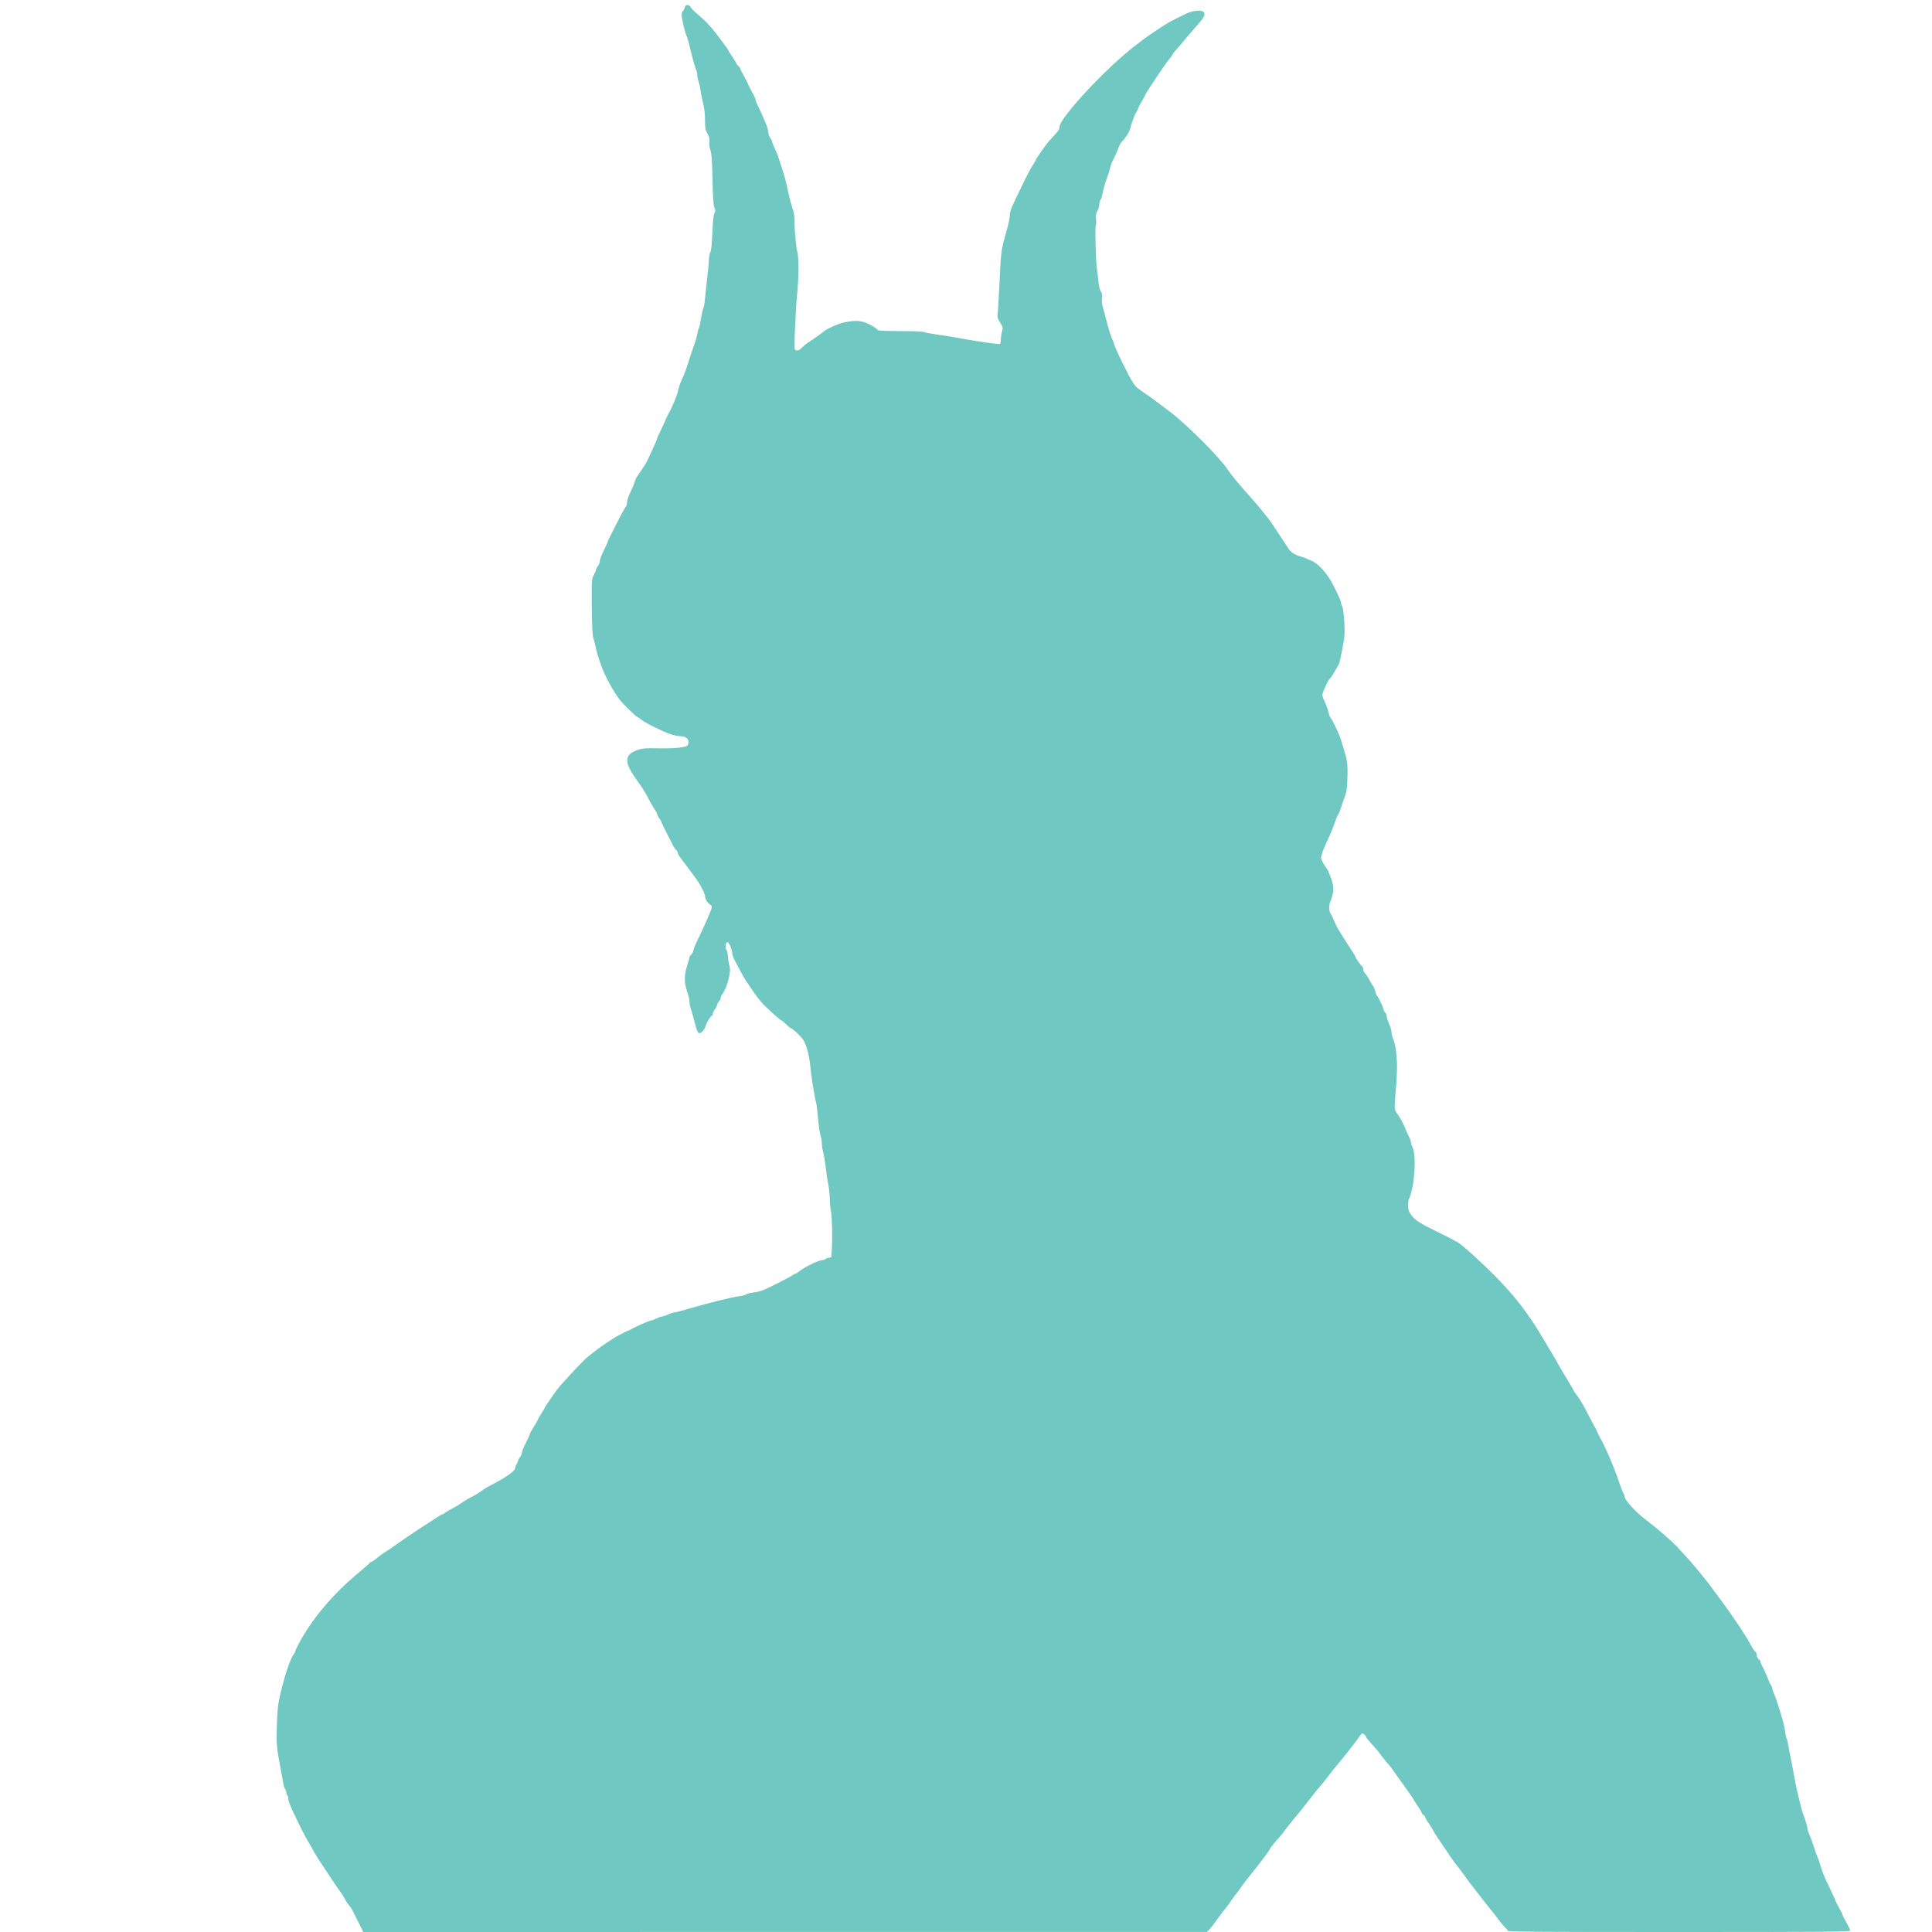
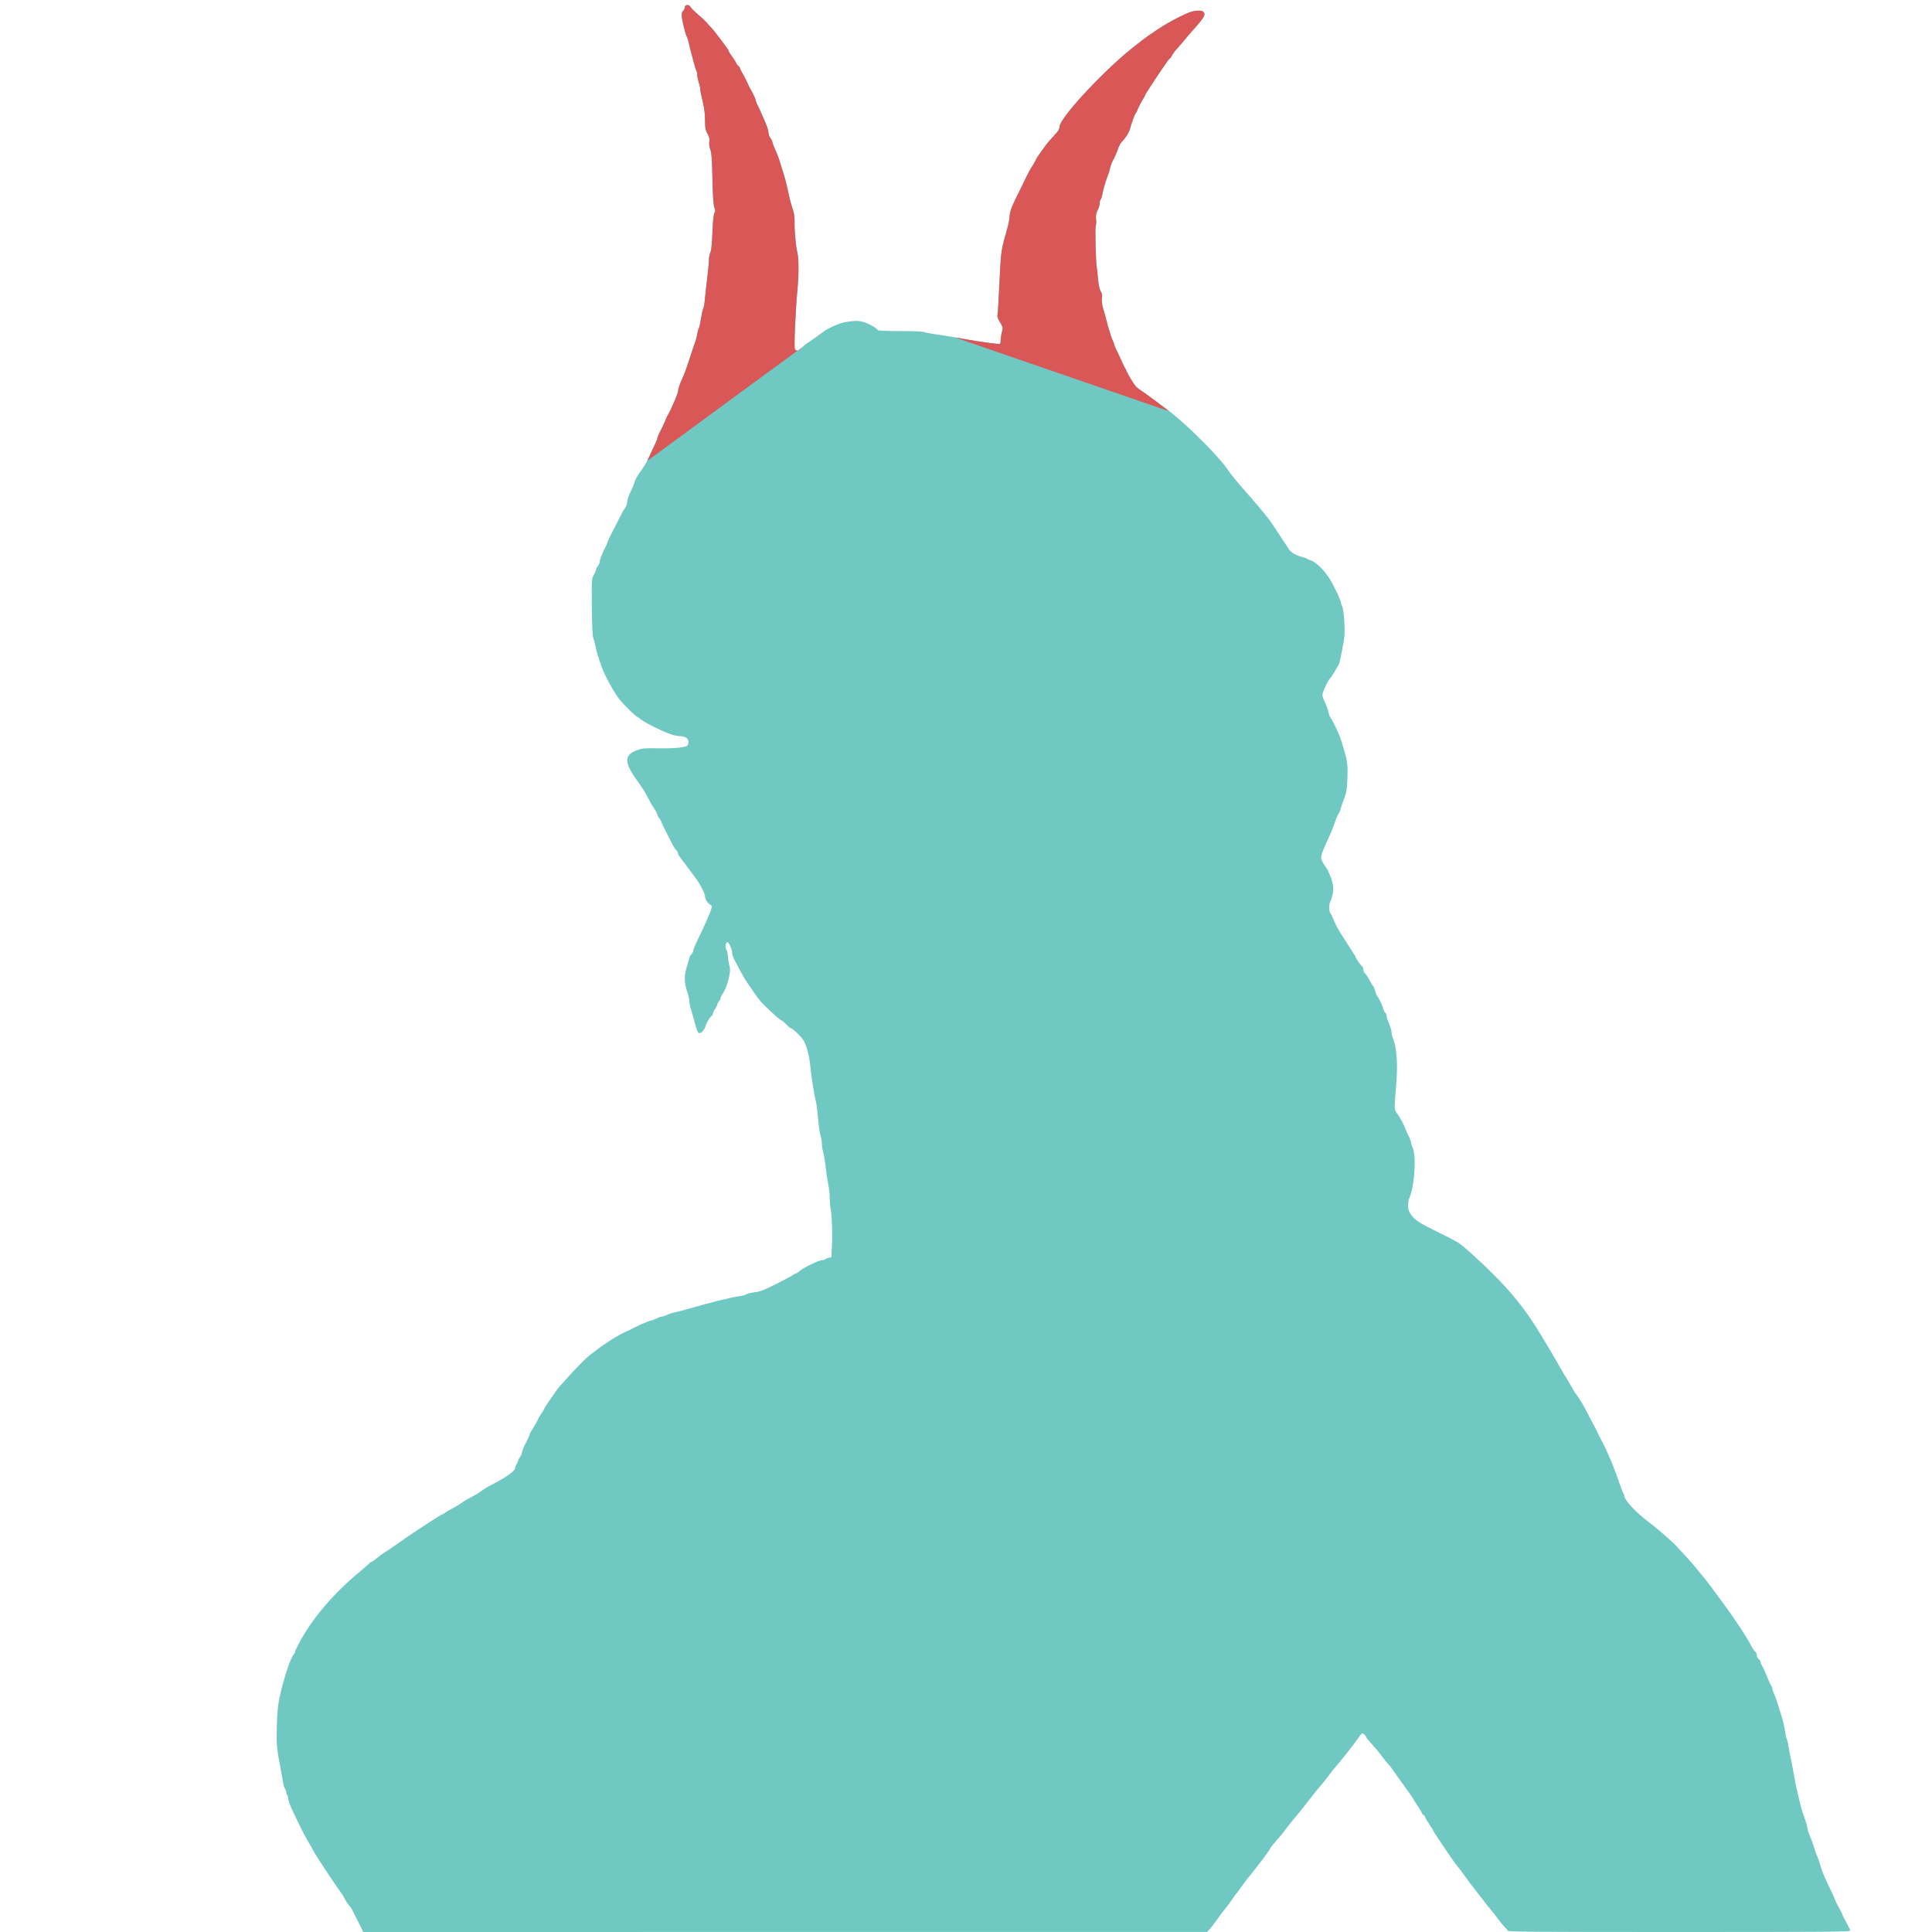
<svg xmlns="http://www.w3.org/2000/svg" viewBox="0 0 496 496" width="496" height="496">
  <path fill="#6FC8C1" fill-rule="evenodd" d="M92.37 494.19C91.88 493.19 91.38 492.21 91.26 492C91.13 491.79 90.84 491.21 90.61 490.7C90.39 490.19 89.95 489.51 89.65 489.2C89.34 488.88 88.84 488.12 88.52 487.5C88.21 486.88 87.76 486.15 87.52 485.88C87.01 485.29 81.32 476.73 80.71 475.62C80.48 475.21 80.12 474.54 79.9 474.12C79.68 473.71 79.28 473.04 79.02 472.62C78.49 471.81 76.66 468.18 75.03 464.69C74.46 463.49 74 462.18 74 461.77C74 461.36 73.89 460.96 73.75 460.88C73.61 460.79 73.5 460.47 73.5 460.16C73.5 459.85 73.37 459.47 73.21 459.31C73.04 459.14 72.82 458.47 72.72 457.82C72.61 457.16 72.36 455.78 72.17 454.75C70.98 448.46 70.94 448.08 71.07 443.3C71.15 439.91 71.33 437.93 71.71 436.07C72.69 431.37 74.52 425.73 75.4 424.73C75.59 424.51 75.75 424.21 75.75 424.06C75.75 423.91 76.12 423.08 76.58 422.21C80.02 415.65 85.47 409.2 92.5 403.39C93.81 402.31 94.91 401.33 94.96 401.21C95 401.1 95.16 401 95.3 401C95.44 401 96.08 400.57 96.72 400.05C97.76 399.19 98.59 398.61 99.79 397.88C100.02 397.74 100.69 397.28 101.29 396.85C103.74 395.11 104.87 394.33 106.13 393.5C108.68 391.81 109.63 391.19 110.5 390.64C110.98 390.34 111.83 389.79 112.39 389.42C112.95 389.05 113.5 388.75 113.62 388.75C113.74 388.75 114.01 388.59 114.23 388.4C114.45 388.21 115.3 387.7 116.12 387.27C116.95 386.85 118.08 386.16 118.62 385.76C119.17 385.35 120.3 384.68 121.12 384.27C121.95 383.86 123.08 383.18 123.62 382.76C124.17 382.34 125.3 381.65 126.12 381.24C129.78 379.38 132.25 377.64 132.26 376.92C132.26 376.62 132.43 376.16 132.63 375.89C132.83 375.62 133 375.25 133 375.05C133 374.86 133.22 374.42 133.5 374.07C133.78 373.72 134 373.19 134 372.89C134 372.6 134.45 371.49 135 370.44C135.55 369.38 136 368.38 136 368.22C136 368.06 136.39 367.34 136.87 366.61C137.35 365.89 137.86 365 138 364.63C138.14 364.26 138.59 363.47 139 362.87C139.41 362.27 139.75 361.69 139.76 361.58C139.77 361.47 140.33 360.59 141.01 359.62C141.69 358.66 142.52 357.46 142.86 356.96C143.6 355.87 148.99 350.03 150.53 348.65C151.49 347.79 154.39 345.6 155.53 344.88C155.75 344.74 156.37 344.33 156.9 343.97C158.05 343.2 160.47 341.9 161.15 341.67C161.41 341.59 161.79 341.4 162 341.27C162.73 340.79 166.78 339 167.15 339C167.35 339 167.96 338.77 168.5 338.5C169.04 338.23 169.67 338 169.91 338C170.15 338 170.8 337.79 171.36 337.52C171.92 337.26 172.77 336.99 173.25 336.92C173.73 336.85 175.47 336.39 177.12 335.9C181.7 334.55 188.21 332.94 189.78 332.77C190.56 332.68 191.36 332.47 191.56 332.3C191.77 332.13 192.73 331.89 193.7 331.77C195.17 331.59 196.13 331.22 199.3 329.62C201.4 328.56 203.3 327.54 203.52 327.35C203.74 327.16 204.04 327 204.19 327C204.34 327 204.78 326.73 205.18 326.4C206.39 325.37 210.24 323.5 211.13 323.5C211.46 323.5 211.78 323.4 211.86 323.28C211.93 323.16 212.32 323 212.71 322.92L213.44 322.77L213.56 320.45C213.74 317.18 213.61 312.38 213.3 310.75C213.15 309.99 213.03 308.57 213.02 307.58C213.01 306.59 212.84 305.02 212.64 304.08C212.45 303.14 212.15 301.19 211.99 299.75C211.83 298.31 211.54 296.57 211.35 295.89C211.16 295.21 211 294.19 211 293.62C211 293.05 210.84 292.09 210.65 291.48C210.45 290.87 210.17 288.91 210.02 287.12C209.87 285.33 209.64 283.48 209.51 283C209.06 281.34 208.26 276.32 208.03 273.73C207.78 270.97 207 268.11 206.15 266.88C205.5 265.94 203.46 264.01 203.11 264C202.97 264 202.41 263.55 201.87 263C201.34 262.45 200.79 262 200.66 262C200.42 262 198.1 259.94 196.06 257.93C195.13 257 194.25 255.85 192.48 253.21C192.22 252.82 191.78 252.17 191.5 251.77C191.23 251.36 190.64 250.34 190.19 249.5C189.74 248.66 189.07 247.39 188.69 246.68C188.31 245.98 187.99 245.11 187.99 244.76C187.97 243.76 187.15 241.88 186.74 241.88C186.28 241.88 186.1 243.39 186.51 243.88C186.67 244.07 186.85 244.94 186.92 245.8C186.98 246.67 187.16 247.68 187.3 248.06C187.78 249.32 186.67 253.62 185.45 255.22C185.2 255.55 185 256.01 185 256.25C185 256.49 184.84 256.82 184.65 256.98C184.46 257.14 184.22 257.57 184.13 257.93C184.04 258.29 183.75 258.86 183.48 259.2C183.22 259.54 183 260.03 183 260.28C183 260.54 182.91 260.75 182.79 260.75C182.49 260.75 181.35 262.58 181.14 263.41C180.94 264.23 180.07 265.25 179.58 265.25C179.16 265.25 178.93 264.7 178.25 262.12C177.96 261.02 177.56 259.62 177.36 259C177.16 258.38 177 257.51 177 257.06C177 256.61 176.77 255.59 176.49 254.81C175.64 252.42 175.59 250.46 176.35 248.12C176.7 247.03 177 245.98 177 245.81C177 245.64 177.22 245.28 177.5 245C177.77 244.73 178 244.29 178 244.03C178 243.77 178.46 242.62 179.02 241.47C180.07 239.33 180.82 237.71 181.39 236.38C183.01 232.59 183 232.67 182.16 232.13C181.55 231.72 181 230.76 181 230.07C181 229.34 179.61 226.74 178.36 225.12C178.14 224.85 177.31 223.72 176.5 222.62C175.69 221.53 174.79 220.33 174.51 219.96C174.23 219.59 174 219.13 174 218.93C174 218.73 173.82 218.41 173.6 218.23C173.39 218.05 173.02 217.54 172.79 217.09C170.53 212.66 169.75 211.07 169.75 210.9C169.75 210.79 169.53 210.42 169.25 210.07C168.97 209.72 168.75 209.28 168.75 209.09C168.75 208.9 168.38 208.21 167.94 207.56C167.49 206.91 166.79 205.7 166.39 204.88C165.99 204.05 165.26 202.81 164.78 202.12C164.3 201.44 163.56 200.38 163.14 199.78C160.19 195.57 160.33 193.7 163.66 192.55C164.96 192.1 165.64 192.05 169.03 192.11C172.93 192.18 175.86 191.92 176.44 191.44C176.61 191.3 176.75 190.87 176.75 190.48C176.75 189.57 175.94 189 174.62 189C174.06 189 172.94 188.77 172.12 188.48C169.94 187.72 165.72 185.62 164.63 184.75C164.11 184.34 163.61 184 163.53 183.99C163.24 183.98 160.1 180.88 159.1 179.62C157.62 177.78 155.33 173.6 154.44 171.12C153.65 168.96 153.02 166.83 152.87 165.88C152.78 165.32 152.55 164.46 152.36 163.95C152.1 163.25 152 161.23 151.94 155.82C151.88 148.76 151.89 148.61 152.44 147.63C152.75 147.08 153 146.48 153 146.29C153 146.11 153.22 145.67 153.5 145.32C153.78 144.97 154 144.38 154 144C154 143.63 154.45 142.43 155 141.35C155.55 140.26 156 139.26 156 139.11C156 138.97 156.56 137.79 157.24 136.49C157.92 135.19 158.84 133.39 159.27 132.5C159.71 131.61 160.28 130.61 160.53 130.28C160.79 129.95 161 129.36 161 128.97C161 128.27 161.27 127.54 162.41 125.12C162.73 124.43 163 123.69 163 123.47C163 123.25 163.6 122.24 164.32 121.22C165.05 120.21 165.89 118.87 166.18 118.25C168.16 114.05 168.75 112.73 168.75 112.49C168.75 112.34 168.97 111.81 169.24 111.3C169.69 110.44 170.38 108.95 170.99 107.5C171.13 107.16 171.35 106.71 171.48 106.5C172.33 105.1 173.98 101.2 174.07 100.38C174.14 99.83 174.52 98.64 174.92 97.75C175.8 95.82 176.01 95.23 177.17 91.62C177.66 90.11 178.21 88.48 178.4 88C178.6 87.52 178.86 86.53 179 85.81C179.13 85.08 179.34 84.29 179.47 84.06C179.6 83.82 179.83 82.72 180 81.62C180.17 80.53 180.43 79.4 180.58 79.12C180.73 78.85 180.93 77.61 181.03 76.38C181.13 75.14 181.38 72.78 181.59 71.12C181.8 69.47 181.98 67.53 181.99 66.8C182 66.07 182.16 65.16 182.36 64.78C182.6 64.31 182.77 62.72 182.89 59.73C183.01 56.82 183.18 55.15 183.41 54.69C183.71 54.1 183.71 53.9 183.42 53.31C183.16 52.8 183.03 50.94 182.92 46.12C182.81 41.04 182.69 39.38 182.38 38.5C182.12 37.8 182.02 37 182.11 36.38C182.22 35.59 182.11 35.14 181.63 34.29C181.08 33.34 181 32.9 181 30.83C181 29.3 180.83 27.77 180.51 26.54C180.25 25.49 179.95 24.01 179.85 23.25C179.76 22.49 179.52 21.44 179.34 20.91C179.15 20.37 179 19.61 179 19.2C179 18.8 178.88 18.25 178.74 17.99C178.48 17.49 177.79 15 177.02 11.75C176.78 10.71 176.46 9.64 176.32 9.37C175.92 8.62 175 4.76 175 3.86C175 3.42 175.16 2.93 175.36 2.76C175.56 2.6 175.75 2.22 175.8 1.92C175.91 1.12 176.88 1.06 177.3 1.83C177.48 2.17 178.36 3.05 179.25 3.78C180.14 4.52 181.15 5.46 181.5 5.86C181.84 6.27 182.31 6.77 182.53 6.99C183.1 7.53 187 12.73 187 12.95C187 13.05 187.45 13.77 188 14.57C188.55 15.36 189 16.1 189 16.21C189 16.33 189.22 16.63 189.5 16.88C189.78 17.12 190 17.43 190 17.55C190 17.67 190.44 18.54 190.98 19.49C191.52 20.44 192.03 21.46 192.12 21.75C192.22 22.04 192.68 22.96 193.15 23.79C193.62 24.62 194 25.47 194 25.68C194 25.89 194.22 26.47 194.48 26.97C194.74 27.47 195.18 28.38 195.44 29C195.71 29.62 196.23 30.81 196.59 31.66C196.95 32.5 197.25 33.55 197.25 33.99C197.25 34.43 197.48 35.08 197.75 35.43C198.03 35.78 198.25 36.22 198.25 36.41C198.25 36.6 198.59 37.47 199.01 38.36C199.43 39.24 199.92 40.51 200.11 41.17C200.3 41.83 200.63 42.88 200.84 43.5C201.34 44.96 201.9 47.05 202.21 48.62C202.56 50.38 202.95 51.87 203.53 53.68C203.88 54.74 204.02 55.79 203.99 57.05C203.94 59.02 204.34 63.26 204.74 64.88C205.07 66.19 205.06 70.91 204.73 74.5C204.22 80.06 203.81 89.36 204.07 89.69C204.46 90.19 205.11 90.05 205.77 89.35C206.1 88.99 206.73 88.45 207.16 88.16C207.59 87.86 208.6 87.18 209.41 86.63C210.22 86.08 211.09 85.44 211.34 85.21C212.21 84.42 215.48 82.96 216.94 82.71C219.41 82.3 220.08 82.28 221.5 82.61C222.74 82.9 225.01 84.16 225.38 84.76C225.47 84.9 227.89 85 231.16 85C234.31 85 236.98 85.11 237.24 85.24C237.49 85.38 238.91 85.65 240.41 85.86C241.9 86.06 244.03 86.4 245.12 86.6C249.49 87.42 253.85 88.08 256.38 88.33C256.81 88.37 256.88 88.21 256.94 87.12C256.97 86.44 257.12 85.47 257.27 84.98C257.53 84.17 257.48 83.97 256.76 82.81C256.15 81.81 256 81.34 256.11 80.7C256.19 80.25 256.42 76.39 256.63 72.12C257.03 63.95 256.97 64.31 258.76 58C259.01 57.11 259.23 55.87 259.24 55.25C259.25 54.42 259.61 53.39 260.65 51.25C261.42 49.67 262.57 47.31 263.2 46C263.83 44.69 264.72 43.05 265.17 42.35C265.63 41.65 266 41.01 266 40.92C266 40.78 266.51 40.02 268.38 37.41C268.86 36.74 269.87 35.56 270.62 34.78C271.66 33.72 271.99 33.19 272 32.62C272.01 30.23 284.42 16.96 291.88 11.38C292.15 11.18 292.82 10.66 293.38 10.23C294.5 9.35 299.01 6.33 300.07 5.75C301.36 5.05 303.37 4.04 304.8 3.39C306.33 2.7 308.43 2.53 308.95 3.05C309.62 3.72 309.24 4.41 306.57 7.38C305.91 8.11 304.7 9.53 303.88 10.53C303.05 11.53 302.12 12.62 301.81 12.94C301.5 13.26 301.09 13.83 300.89 14.22C300.69 14.6 300.35 15.06 300.14 15.24C299.69 15.61 294 24.08 294 24.37C294 24.48 293.62 25.19 293.15 25.97C292.69 26.74 292.23 27.66 292.12 28C292.02 28.34 291.8 28.79 291.62 29C291.31 29.36 290.48 31.64 290.15 33.05C289.97 33.83 288.79 35.66 288.03 36.35C287.75 36.6 287.34 37.35 287.12 38.01C286.9 38.67 286.38 39.87 285.96 40.67C285.53 41.47 285.1 42.58 284.99 43.12C284.89 43.67 284.5 44.91 284.13 45.88C283.76 46.84 283.32 48.39 283.14 49.33C282.96 50.26 282.69 51.16 282.53 51.32C282.38 51.47 282.25 51.95 282.25 52.37C282.25 52.8 282.02 53.59 281.74 54.13C281.35 54.89 281.26 55.39 281.38 56.26C281.46 56.88 281.43 57.66 281.31 58.01C281.1 58.6 281.33 67.31 281.6 68.88C281.67 69.29 281.82 70.64 281.95 71.88C282.08 73.32 282.33 74.39 282.61 74.82C282.94 75.33 283.02 75.76 282.91 76.49C282.81 77.09 282.9 78.03 283.15 78.92C283.37 79.72 283.69 80.94 283.87 81.62C284.51 84.14 285.29 86.64 285.64 87.29C285.84 87.65 286 88.09 286 88.26C286 88.43 286.43 89.48 286.96 90.6C287.49 91.71 288.05 92.91 288.21 93.25C288.37 93.59 288.6 94.04 288.72 94.25C288.85 94.46 289.07 94.91 289.22 95.25C289.76 96.46 291.05 98.63 291.57 99.19C291.85 99.5 292.88 100.28 293.86 100.93C294.83 101.58 296.44 102.74 297.43 103.5C298.42 104.25 299.66 105.19 300.18 105.57C304.41 108.71 313.12 117.4 315.14 120.5C315.93 121.72 318.22 124.5 320.88 127.45C322.11 128.83 323.57 130.54 324.12 131.27C324.68 131.99 325.3 132.76 325.51 132.98C325.83 133.3 328.11 136.7 330.82 140.89C331.44 141.83 332.49 142.49 334.11 142.93C334.78 143.11 335.46 143.36 335.61 143.48C335.75 143.59 336.14 143.77 336.46 143.87C337.87 144.3 339.76 146.14 341.38 148.62C342.23 149.94 344.24 154.11 344.24 154.57C344.25 154.82 344.4 155.33 344.59 155.7C344.8 156.1 345.01 157.71 345.12 159.67C345.28 162.64 345.23 163.33 344.63 166.55C344.26 168.52 343.86 170.29 343.74 170.5C343.62 170.71 343.12 171.57 342.63 172.43C342.14 173.28 341.63 174.05 341.49 174.13C341.05 174.4 339.5 177.71 339.5 178.38C339.5 178.73 339.78 179.57 340.12 180.24C340.46 180.91 340.86 182 341.01 182.66C341.15 183.32 341.38 183.98 341.51 184.14C342.11 184.86 343.85 188.53 344.29 190C344.55 190.89 344.95 192.19 345.16 192.88C345.9 195.3 346.05 196.66 345.92 199.88C345.82 202.61 345.69 203.4 345.13 204.88C344.76 205.84 344.34 207.07 344.19 207.62C344.05 208.18 343.78 208.8 343.59 209.02C343.4 209.24 343.02 210.14 342.73 211.02C342.26 212.45 341.72 213.77 340.63 216.12C339.68 218.16 339.17 219.61 339.17 220.22C339.17 220.59 339.58 221.47 340.08 222.19C340.59 222.91 341 223.56 341 223.63C341 223.71 341.19 224.18 341.42 224.7C342.24 226.52 342.48 228.25 342.12 229.67C341.94 230.38 341.67 231.19 341.52 231.47C341.15 232.16 341.18 234 341.57 234.48C341.75 234.7 342.16 235.55 342.49 236.38C342.81 237.2 343.58 238.66 344.2 239.62C344.82 240.59 345.72 241.99 346.2 242.75C346.68 243.51 347.28 244.43 347.53 244.8C347.79 245.17 348 245.56 348 245.66C348 245.94 349.33 247.85 349.69 248.07C349.86 248.18 350 248.55 350 248.88C350 249.21 350.21 249.68 350.47 249.93C350.73 250.17 351.25 250.97 351.62 251.69C352 252.41 352.4 253.06 352.52 253.14C352.64 253.21 352.86 253.74 353.02 254.32C353.17 254.9 353.4 255.5 353.52 255.65C354 256.23 354.95 258.2 355.11 258.94C355.21 259.37 355.44 259.85 355.64 260.01C355.84 260.18 356 260.56 356 260.87C356 261.18 356.28 262.07 356.62 262.85C356.97 263.63 357.25 264.59 357.25 265C357.25 265.4 357.41 266.1 357.6 266.55C358.55 268.8 358.88 272.91 358.49 277.88C357.88 285.63 357.81 284.56 359.07 286.45C359.68 287.37 360.38 288.69 360.63 289.38C360.88 290.06 361.35 291.12 361.67 291.72C361.99 292.33 362.25 293.04 362.25 293.3C362.25 293.56 362.41 294.09 362.61 294.47C363.71 296.6 363.15 304.88 361.71 307.81C361.6 308.05 361.5 308.82 361.5 309.52C361.5 310.55 361.65 311 362.3 311.9C363.27 313.25 364.56 314.09 369.12 316.31C371.05 317.24 372.79 318.12 373 318.26C373.21 318.4 373.71 318.67 374.12 318.86C374.54 319.05 376.28 320.48 378 322.04C386.53 329.78 391.12 335.19 395.77 343C396.05 343.48 397.07 345.17 398.02 346.75C398.98 348.33 399.92 349.96 400.13 350.38C400.34 350.79 401.29 352.41 402.25 353.98C403.21 355.55 404 356.9 404 356.98C404 357.06 404.45 357.72 405 358.44C405.55 359.17 406.56 360.86 407.24 362.19C407.93 363.53 408.76 365.13 409.11 365.75C409.45 366.37 409.9 367.27 410.12 367.75C410.33 368.23 410.67 368.91 410.87 369.25C412.27 371.72 414.49 376.95 415.75 380.75C416.18 382.06 416.64 383.23 416.76 383.36C416.89 383.49 417 383.77 417 383.99C417.02 385.09 420.02 388.35 423.11 390.62C424.97 391.99 429.36 395.8 430.37 396.92C430.72 397.31 431.75 398.41 432.65 399.38C433.55 400.34 434.82 401.78 435.46 402.59C436.1 403.4 437.02 404.53 437.5 405.1C438.51 406.31 439.25 407.29 442.08 411.17C445.57 415.92 448.21 419.92 449.58 422.5C449.98 423.26 450.47 423.96 450.66 424.07C450.85 424.18 451 424.55 451 424.89C451 425.23 451.22 425.7 451.5 425.93C451.77 426.17 452 426.52 452 426.71C452 426.91 452.22 427.42 452.48 427.85C452.74 428.27 453.25 429.39 453.6 430.32C453.95 431.25 454.41 432.26 454.62 432.56C454.83 432.87 455 433.28 455 433.48C455 433.68 455.21 434.3 455.46 434.86C455.71 435.42 456.15 436.66 456.45 437.62C456.74 438.59 457.16 439.94 457.38 440.62C457.82 441.98 458.24 443.9 458.39 445.18C458.44 445.63 458.58 446.19 458.7 446.43C458.83 446.68 459.01 447.38 459.1 448C459.19 448.62 459.47 450.14 459.74 451.38C460 452.61 460.4 454.75 460.64 456.12C460.87 457.5 461.23 459.24 461.42 460C461.62 460.76 461.93 462.05 462.12 462.88C462.3 463.7 462.59 464.77 462.76 465.25C462.93 465.73 463.28 466.73 463.53 467.46C463.79 468.19 464 469.03 464 469.31C464 469.59 464.21 470.28 464.47 470.85C464.73 471.41 465.24 472.83 465.62 473.99C465.99 475.16 466.4 476.32 466.54 476.58C466.68 476.83 466.94 477.56 467.12 478.21C467.57 479.78 468.17 481.41 468.75 482.62C469.01 483.18 469.68 484.59 470.24 485.76C470.79 486.93 471.25 487.96 471.25 488.05C471.25 488.13 471.64 488.9 472.12 489.75C472.61 490.6 473 491.4 473 491.53C473 491.66 473.45 492.56 474 493.53C474.55 494.5 475 495.45 475 495.65C475 495.95 468.7 496 431 496C392.73 496 387 495.95 387 495.64C387 495.44 386.84 495.18 386.64 495.07C386.45 494.96 385.49 493.84 384.52 492.56C383.55 491.29 382.58 490.06 382.36 489.81C382.14 489.57 381.01 488.14 379.85 486.62C378.68 485.11 377.54 483.63 377.3 483.33C377.07 483.03 376.43 482.15 375.88 481.37C375.32 480.59 374.53 479.55 374.11 479.04C373.68 478.54 372.7 477.17 371.92 476C371.14 474.83 369.94 473.05 369.25 472.04C368.56 471.04 368 470.14 368 470.04C368 469.95 367.56 469.25 367.03 468.48C366.5 467.71 365.98 466.84 365.89 466.54C365.79 466.24 365.61 466 365.48 466C365.35 466 365.13 465.72 365.01 465.39C364.88 465.05 364.37 464.21 363.89 463.52C363.4 462.82 363 462.2 363 462.14C363 462.01 362.02 460.58 360.51 458.5C359.1 456.56 358.19 455.28 357.42 454.15C357.05 453.62 356.6 453.06 356.41 452.9C356.23 452.75 355.53 451.89 354.85 451C353.5 449.21 353.45 449.16 351.86 447.4C351.25 446.72 350.75 446.08 350.75 445.98C350.75 445.71 350.02 445 349.74 445C349.62 445 349.16 445.53 348.72 446.19C347.83 447.51 344.69 451.51 343.14 453.29C342.58 453.92 341.64 455.11 341.06 455.91C340.47 456.72 339.57 457.85 339.06 458.43C338.54 459.01 337.93 459.74 337.7 460.05C337.46 460.37 336.79 461.23 336.2 461.97C335.61 462.71 334.9 463.61 334.63 463.97C334.36 464.33 333.35 465.57 332.38 466.72C331.42 467.87 330.29 469.29 329.88 469.86C329.46 470.44 328.93 471.13 328.68 471.39C327.44 472.75 326 474.54 326 474.73C326 474.96 322.95 479 320.72 481.72C320.01 482.59 319.03 483.89 318.55 484.59C318.06 485.3 317.6 485.93 317.52 486C317.43 486.07 317.17 486.41 316.94 486.75C316.14 487.92 314.88 489.67 314.57 490.02C313.93 490.75 313.05 491.92 312.13 493.25C311.61 494.01 310.89 494.93 310.53 495.31L309.88 495.99L201.57 495.99L93.26 496L92.37 494.19Z" />
+   <path fill="#D95757" d="M166.2 118.3C168.2 114.0 168.8 112.7 168.8 112.5C168.8 112.3 169.0 111.8 169.2 111.3C169.7 110.4 170.4 109.0 171.0 107.5C171.1 107.2 171.3 106.7 171.5 106.5C172.3 105.1 174.0 101.2 174.1 100.4C174.1 99.8 174.5 98.6 174.9 97.8C175.8 95.8 176.0 95.2 177.2 91.6C177.7 90.1 178.2 88.5 178.4 88.0C178.6 87.5 178.9 86.5 179.0 85.8C179.1 85.1 179.3 84.3 179.5 84.1C179.6 83.8 179.8 82.7 180.0 81.6C180.2 80.5 180.4 79.4 180.6 79.1C180.7 78.8 180.9 77.6 181.0 76.4C181.1 75.1 181.4 72.8 181.6 71.1C181.8 69.5 182.0 67.5 182.0 66.8C182.0 66.1 182.2 65.2 182.4 64.8C182.6 64.3 182.8 62.7 182.9 59.7C183.0 56.8 183.2 55.1 183.4 54.7C183.7 54.1 183.7 53.9 183.4 53.3C183.2 52.8 183.0 50.9 182.9 46.1C182.8 41.0 182.7 39.4 182.4 38.5C182.1 37.8 182.0 37.0 182.1 36.4C182.2 35.6 182.1 35.1 181.6 34.3C181.1 33.3 181.0 32.9 181.0 30.8C181.0 29.3 180.8 27.8 180.5 26.5C180.3 25.5 179.9 24.0 179.8 23.3C179.8 22.5 179.5 21.4 179.3 20.9C179.2 20.4 179.0 19.6 179.0 19.2C179.0 18.8 178.9 18.3 178.7 18.0C178.5 17.5 177.8 15.0 177.0 11.8C176.8 10.7 176.5 9.6 176.3 9.4C175.9 8.6 175.0 4.8 175.0 3.9C175.0 3.4 175.2 2.9 175.4 2.8C175.6 2.6 175.8 2.2 175.8 1.9C175.9 1.1 176.9 1.1 177.3 1.8C177.5 2.2 178.4 3.0 179.3 3.8C180.1 4.5 181.2 5.5 181.5 5.9C181.8 6.3 182.3 6.8 182.5 7.0C183.1 7.5 187.0 12.7 187.0 12.9C187.0 13.1 187.4 13.8 188.0 14.6C188.6 15.4 189.0 16.1 189.0 16.2C189.0 16.3 189.2 16.6 189.5 16.9C189.8 17.1 190.0 17.4 190.0 17.6C190.0 17.7 190.4 18.5 191.0 19.5C191.5 20.4 192.0 21.5 192.1 21.8C192.2 22.0 192.7 23.0 193.2 23.8C193.6 24.6 194.0 25.5 194.0 25.7C194.0 25.9 194.2 26.5 194.5 27.0C194.7 27.5 195.2 28.4 195.4 29.0C195.7 29.6 196.2 30.8 196.6 31.7C196.9 32.5 197.3 33.5 197.3 34.0C197.3 34.4 197.5 35.1 197.8 35.4C198.0 35.8 198.3 36.2 198.3 36.4C198.3 36.6 198.6 37.5 199.0 38.4C199.4 39.2 199.9 40.5 200.1 41.2C200.3 41.8 200.6 42.9 200.8 43.5C201.3 45.0 201.9 47.0 202.2 48.6C202.6 50.4 202.9 51.9 203.5 53.7C203.9 54.7 204.0 55.8 204.0 57.0C203.9 59.0 204.3 63.3 204.7 64.9C205.1 66.2 205.1 70.9 204.7 74.5C204.2 80.1 203.8 89.4 204.1 89.7C204.5 90.2 205.1 90.0 205.8 89.3C206.1 89.0 206.7 88.5 207.2 88.2C207.6 87.9 208.6 87.2 209.4 86.6C210.2 86.1 211.1 85.4 211.3 85.2Z" />
+   <path fill="#D95757" d="M245.1 86.6C249.5 87.4 253.8 88.1 256.4 88.3C256.8 88.4 256.9 88.2 256.9 87.1C257.0 86.4 257.1 85.5 257.3 85.0C257.5 84.2 257.5 84.0 256.8 82.8C256.1 81.8 256.0 81.3 256.1 80.7C256.2 80.3 256.4 76.4 256.6 72.1C257.0 64.0 257.0 64.3 258.8 58.0C259.0 57.1 259.2 55.9 259.2 55.3C259.3 54.4 259.6 53.4 260.6 51.3C261.4 49.7 262.6 47.3 263.2 46.0C263.8 44.7 264.7 43.0 265.2 42.4C265.6 41.6 266.0 41.0 266.0 40.9C266.0 40.8 266.5 40.0 268.4 37.4C268.9 36.7 269.9 35.6 270.6 34.8C271.7 33.7 272.0 33.2 272.0 32.6C272.0 30.2 284.4 17.0 291.9 11.4C292.1 11.2 292.8 10.7 293.4 10.2C294.5 9.3 299.0 6.3 300.1 5.8C301.4 5.0 303.4 4.0 304.8 3.4C306.3 2.7 308.4 2.5 308.9 3.0C309.6 3.7 309.2 4.4 306.6 7.4C305.9 8.1 304.7 9.5 303.9 10.5C303.1 11.5 302.1 12.6 301.8 12.9C301.5 13.3 301.1 13.8 300.9 14.2C300.7 14.6 300.4 15.1 300.1 15.2C299.7 15.6 294.0 24.1 294.0 24.4C294.0 24.5 293.6 25.2 293.1 26.0C292.7 26.7 292.2 27.7 292.1 28.0C292.0 28.3 291.8 28.8 291.6 29.0C291.3 29.4 290.5 31.6 290.1 33.0C290.0 33.8 288.8 35.7 288.0 36.4C287.8 36.6 287.3 37.4 287.1 38.0C286.9 38.7 286.4 39.9 286.0 40.7C285.5 41.5 285.1 42.6 285.0 43.1C284.9 43.7 284.5 44.9 284.1 45.9C283.8 46.8 283.3 48.4 283.1 49.3C283.0 50.3 282.7 51.2 282.5 51.3C282.4 51.5 282.3 52.0 282.3 52.4C282.3 52.8 282.0 53.6 281.7 54.1C281.4 54.9 281.3 55.4 281.4 56.3C281.5 56.9 281.4 57.7 281.3 58.0C281.1 58.6 281.3 67.3 281.6 68.9C281.7 69.3 281.8 70.6 281.9 71.9C282.1 73.3 282.3 74.4 282.6 74.8C282.9 75.3 283.0 75.8 282.9 76.5C282.8 77.1 282.9 78.0 283.1 78.9C283.4 79.7 283.7 80.9 283.9 81.6C284.5 84.1 285.3 86.6 285.6 87.3C285.8 87.7 286.0 88.1 286.0 88.3C286.0 88.4 286.4 89.5 287.0 90.6C287.5 91.7 288.1 92.9 288.2 93.3C288.4 93.6 288.6 94.0 288.7 94.3C288.9 94.5 289.1 94.9 289.2 95.3C289.8 96.5 291.1 98.6 291.6 99.2C291.9 99.5 292.9 100.3 293.9 100.9C294.8 101.6 296.4 102.7 297.4 103.5C298.4 104.3 299.7 105.2 300.2 105.6Z" />
</svg>
